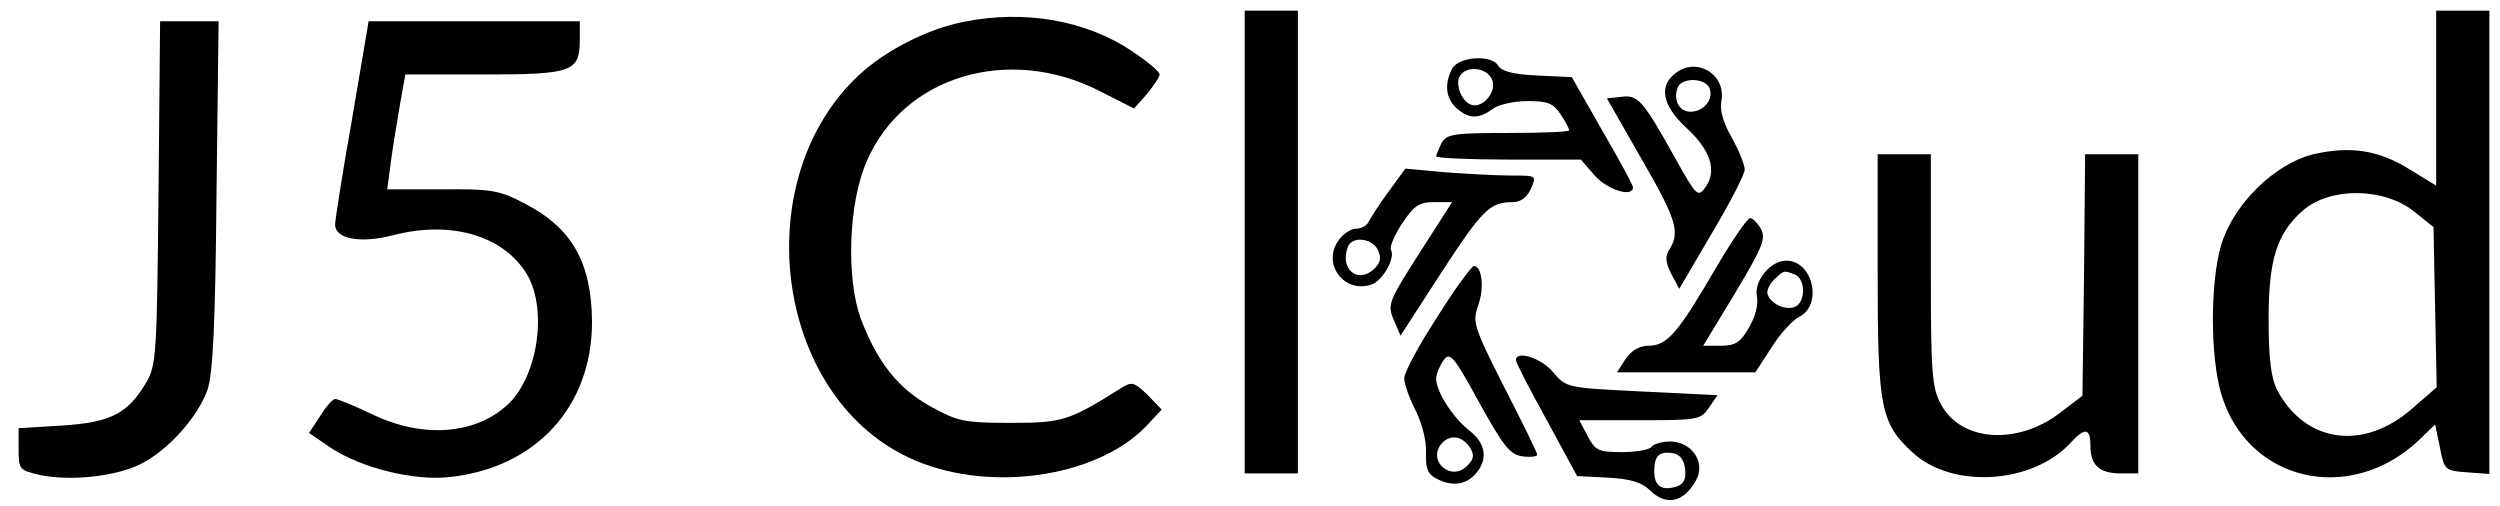
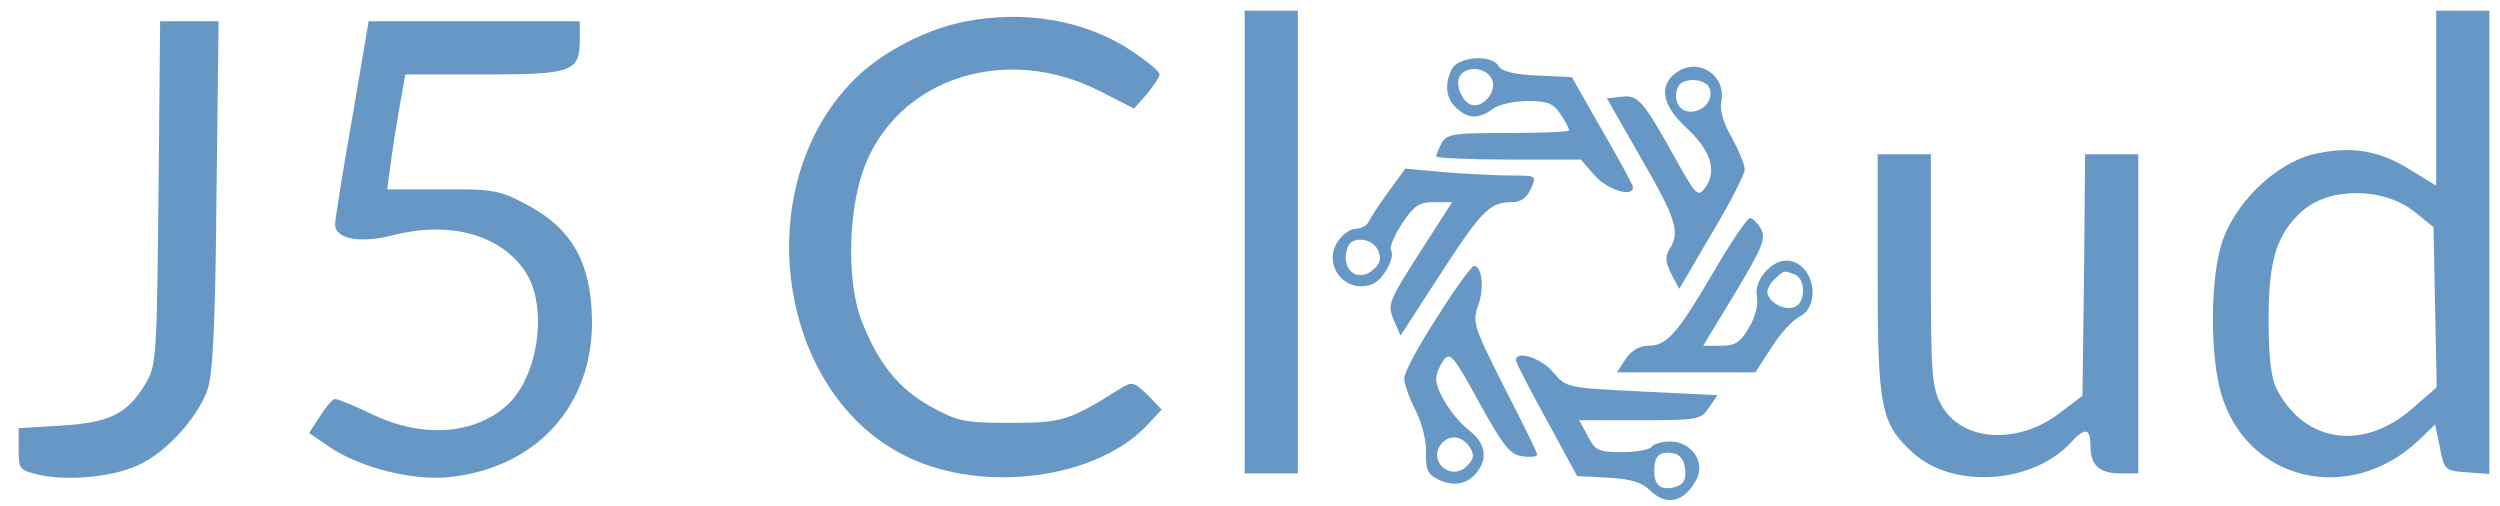
<svg xmlns="http://www.w3.org/2000/svg" version="1.0" width="470pt" height="95pt" viewBox="0 0 470 95" preserveAspectRatio="xMidYMid meet">
-   <g transform="translate(0,95) scale(0.1,-0.1)" fill="#000000" stroke="none">
+   <g transform="translate(0,95) scale(0.1,-0.1)" fill="#6798c5" stroke="none">
    <path d="M2340 495 l0 -435 50 0 50 0 0 435 0 435 -50 0 -50 0 0 -435z" />
    <path d="M4580 765 l0 -164 -49 30 c-59 37 -112 45 -182 29 -73 -18 -150 -94 -173 -170 -21 -70 -21 -210 0 -281 49 -164 241 -209 371 -87 l31 30 9 -43 c8 -43 10 -44 51 -47 l42 -3 0 435 0 436 -50 0 -50 0 0 -165z m-41 -213 l36 -29 3 -151 3 -150 -46 -40 c-91 -80 -200 -65 -253 33 -12 22 -17 57 -17 135 0 111 15 160 63 203 51 46 154 45 211 -1z" />
    <path d="M1812 909 c-67 -13 -146 -53 -196 -99 -212 -196 -161 -601 92 -720 143 -68 352 -40 447 59 l29 31 -27 28 c-25 24 -29 25 -50 12 -97 -61 -109 -65 -207 -65 -87 0 -100 3 -149 30 -62 34 -101 83 -132 164 -29 77 -24 221 11 299 69 159 266 218 437 131 l65 -33 24 27 c13 16 24 32 24 37 0 6 -24 25 -52 44 -87 58 -202 78 -316 55z" />
    <path d="M298 588 c-3 -302 -4 -325 -23 -357 -35 -59 -67 -75 -158 -81 l-82 -5 0 -40 c0 -38 2 -39 40 -48 57 -12 145 -3 192 22 49 25 105 87 123 138 10 28 15 123 17 366 l4 327 -55 0 -55 0 -3 -322z" />
    <path d="M662 727 c-18 -101 -32 -191 -32 -199 0 -28 49 -36 110 -20 105 27 201 1 247 -68 44 -64 26 -198 -34 -252 -61 -55 -158 -62 -251 -18 -35 17 -67 30 -72 30 -4 0 -17 -14 -28 -32 l-21 -32 41 -28 c58 -38 155 -62 222 -55 163 17 269 132 269 292 -1 111 -37 176 -126 222 -47 25 -62 28 -156 27 l-103 0 6 45 c3 25 11 74 17 109 l11 62 148 0 c167 0 180 5 180 66 l0 34 -198 0 -199 0 -31 -183z" />
    <path d="M2730 821 c-15 -29 -12 -56 8 -74 23 -21 42 -21 68 -2 10 8 40 15 65 15 39 0 49 -4 63 -25 9 -13 16 -27 16 -30 0 -3 -52 -5 -115 -5 -103 0 -115 -2 -125 -19 -5 -11 -10 -22 -10 -25 0 -3 61 -6 136 -6 l136 0 26 -30 c24 -27 72 -42 72 -22 0 4 -26 52 -58 107 l-57 100 -65 3 c-44 2 -67 8 -73 18 -12 22 -74 18 -87 -5z m76 -23 c7 -22 -19 -52 -40 -45 -17 6 -29 34 -23 51 10 24 54 21 63 -6z" />
    <path d="M3152 814 c-34 -24 -28 -61 17 -103 47 -43 59 -81 38 -112 -15 -21 -17 -19 -59 56 -60 108 -69 117 -100 113 l-27 -3 64 -112 c66 -114 74 -139 54 -171 -9 -14 -8 -25 3 -47 l15 -28 61 104 c34 57 62 111 62 120 0 10 -11 36 -24 60 -16 27 -23 52 -20 68 10 49 -43 84 -84 55z m62 -30 c8 -21 -11 -44 -36 -44 -21 0 -33 22 -24 45 7 20 52 19 60 -1z" />
    <path d="M3530 433 c0 -251 6 -279 66 -334 75 -69 227 -59 298 20 26 28 36 26 36 -7 0 -37 17 -52 57 -52 l33 0 0 300 0 300 -50 0 -50 0 -2 -227 -3 -227 -42 -32 c-81 -62 -187 -54 -224 16 -17 31 -19 59 -19 252 l0 218 -50 0 -50 0 0 -227z" />
    <path d="M2610 589 c-18 -24 -34 -50 -37 -56 -3 -7 -14 -13 -24 -13 -10 0 -26 -11 -34 -24 -29 -44 13 -98 63 -81 21 6 46 51 37 65 -3 5 6 27 21 50 22 33 32 40 60 40 l34 0 -61 -95 c-58 -91 -61 -97 -49 -126 l13 -30 77 119 c77 118 91 132 134 132 15 0 27 9 34 25 11 25 11 25 -37 25 -26 0 -82 3 -123 6 l-76 7 -32 -44z m-20 -108 c7 -15 6 -24 -6 -36 -31 -30 -66 -1 -50 41 8 20 44 17 56 -5z" />
    <path d="M3224 443 c-70 -120 -90 -143 -125 -143 -17 0 -32 -9 -43 -25 l-16 -25 130 0 130 0 30 46 c16 26 40 52 52 58 45 22 27 106 -24 106 -29 0 -61 -38 -55 -67 3 -15 -3 -39 -15 -59 -16 -28 -26 -34 -53 -34 l-33 0 60 99 c51 85 58 102 49 120 -7 12 -16 21 -21 21 -5 0 -35 -44 -66 -97z m150 -9 c21 -8 21 -53 0 -61 -18 -7 -45 6 -51 24 -2 6 3 18 12 27 19 18 18 18 39 10z" />
    <path d="M2702 354 c-34 -52 -62 -104 -62 -115 0 -11 10 -39 22 -62 12 -25 20 -57 19 -79 -1 -28 3 -39 18 -47 29 -16 56 -13 74 7 25 27 21 58 -10 82 -32 25 -63 74 -63 98 0 9 7 25 14 35 12 16 19 8 67 -80 46 -83 58 -98 82 -101 15 -2 27 0 27 3 0 4 -28 61 -62 127 -58 115 -60 122 -49 154 12 33 7 74 -8 74 -4 0 -36 -43 -69 -96z m62 -246 c8 -14 7 -21 -6 -34 -30 -30 -75 9 -48 42 16 18 39 15 54 -8z" />
    <path d="M2850 273 c0 -5 26 -55 58 -113 l57 -105 58 -3 c41 -2 64 -9 78 -23 31 -31 65 -24 88 19 18 33 -9 72 -49 72 -16 0 -32 -5 -35 -10 -3 -5 -28 -10 -55 -10 -45 0 -51 3 -65 30 l-16 30 115 0 c108 0 114 1 129 24 l16 23 -142 7 c-142 7 -142 7 -167 36 -22 27 -70 42 -70 23z m318 -205 c2 -19 -2 -28 -17 -33 -27 -8 -41 1 -41 29 0 29 9 38 35 34 13 -2 21 -12 23 -30z" />
  </g>
</svg>
